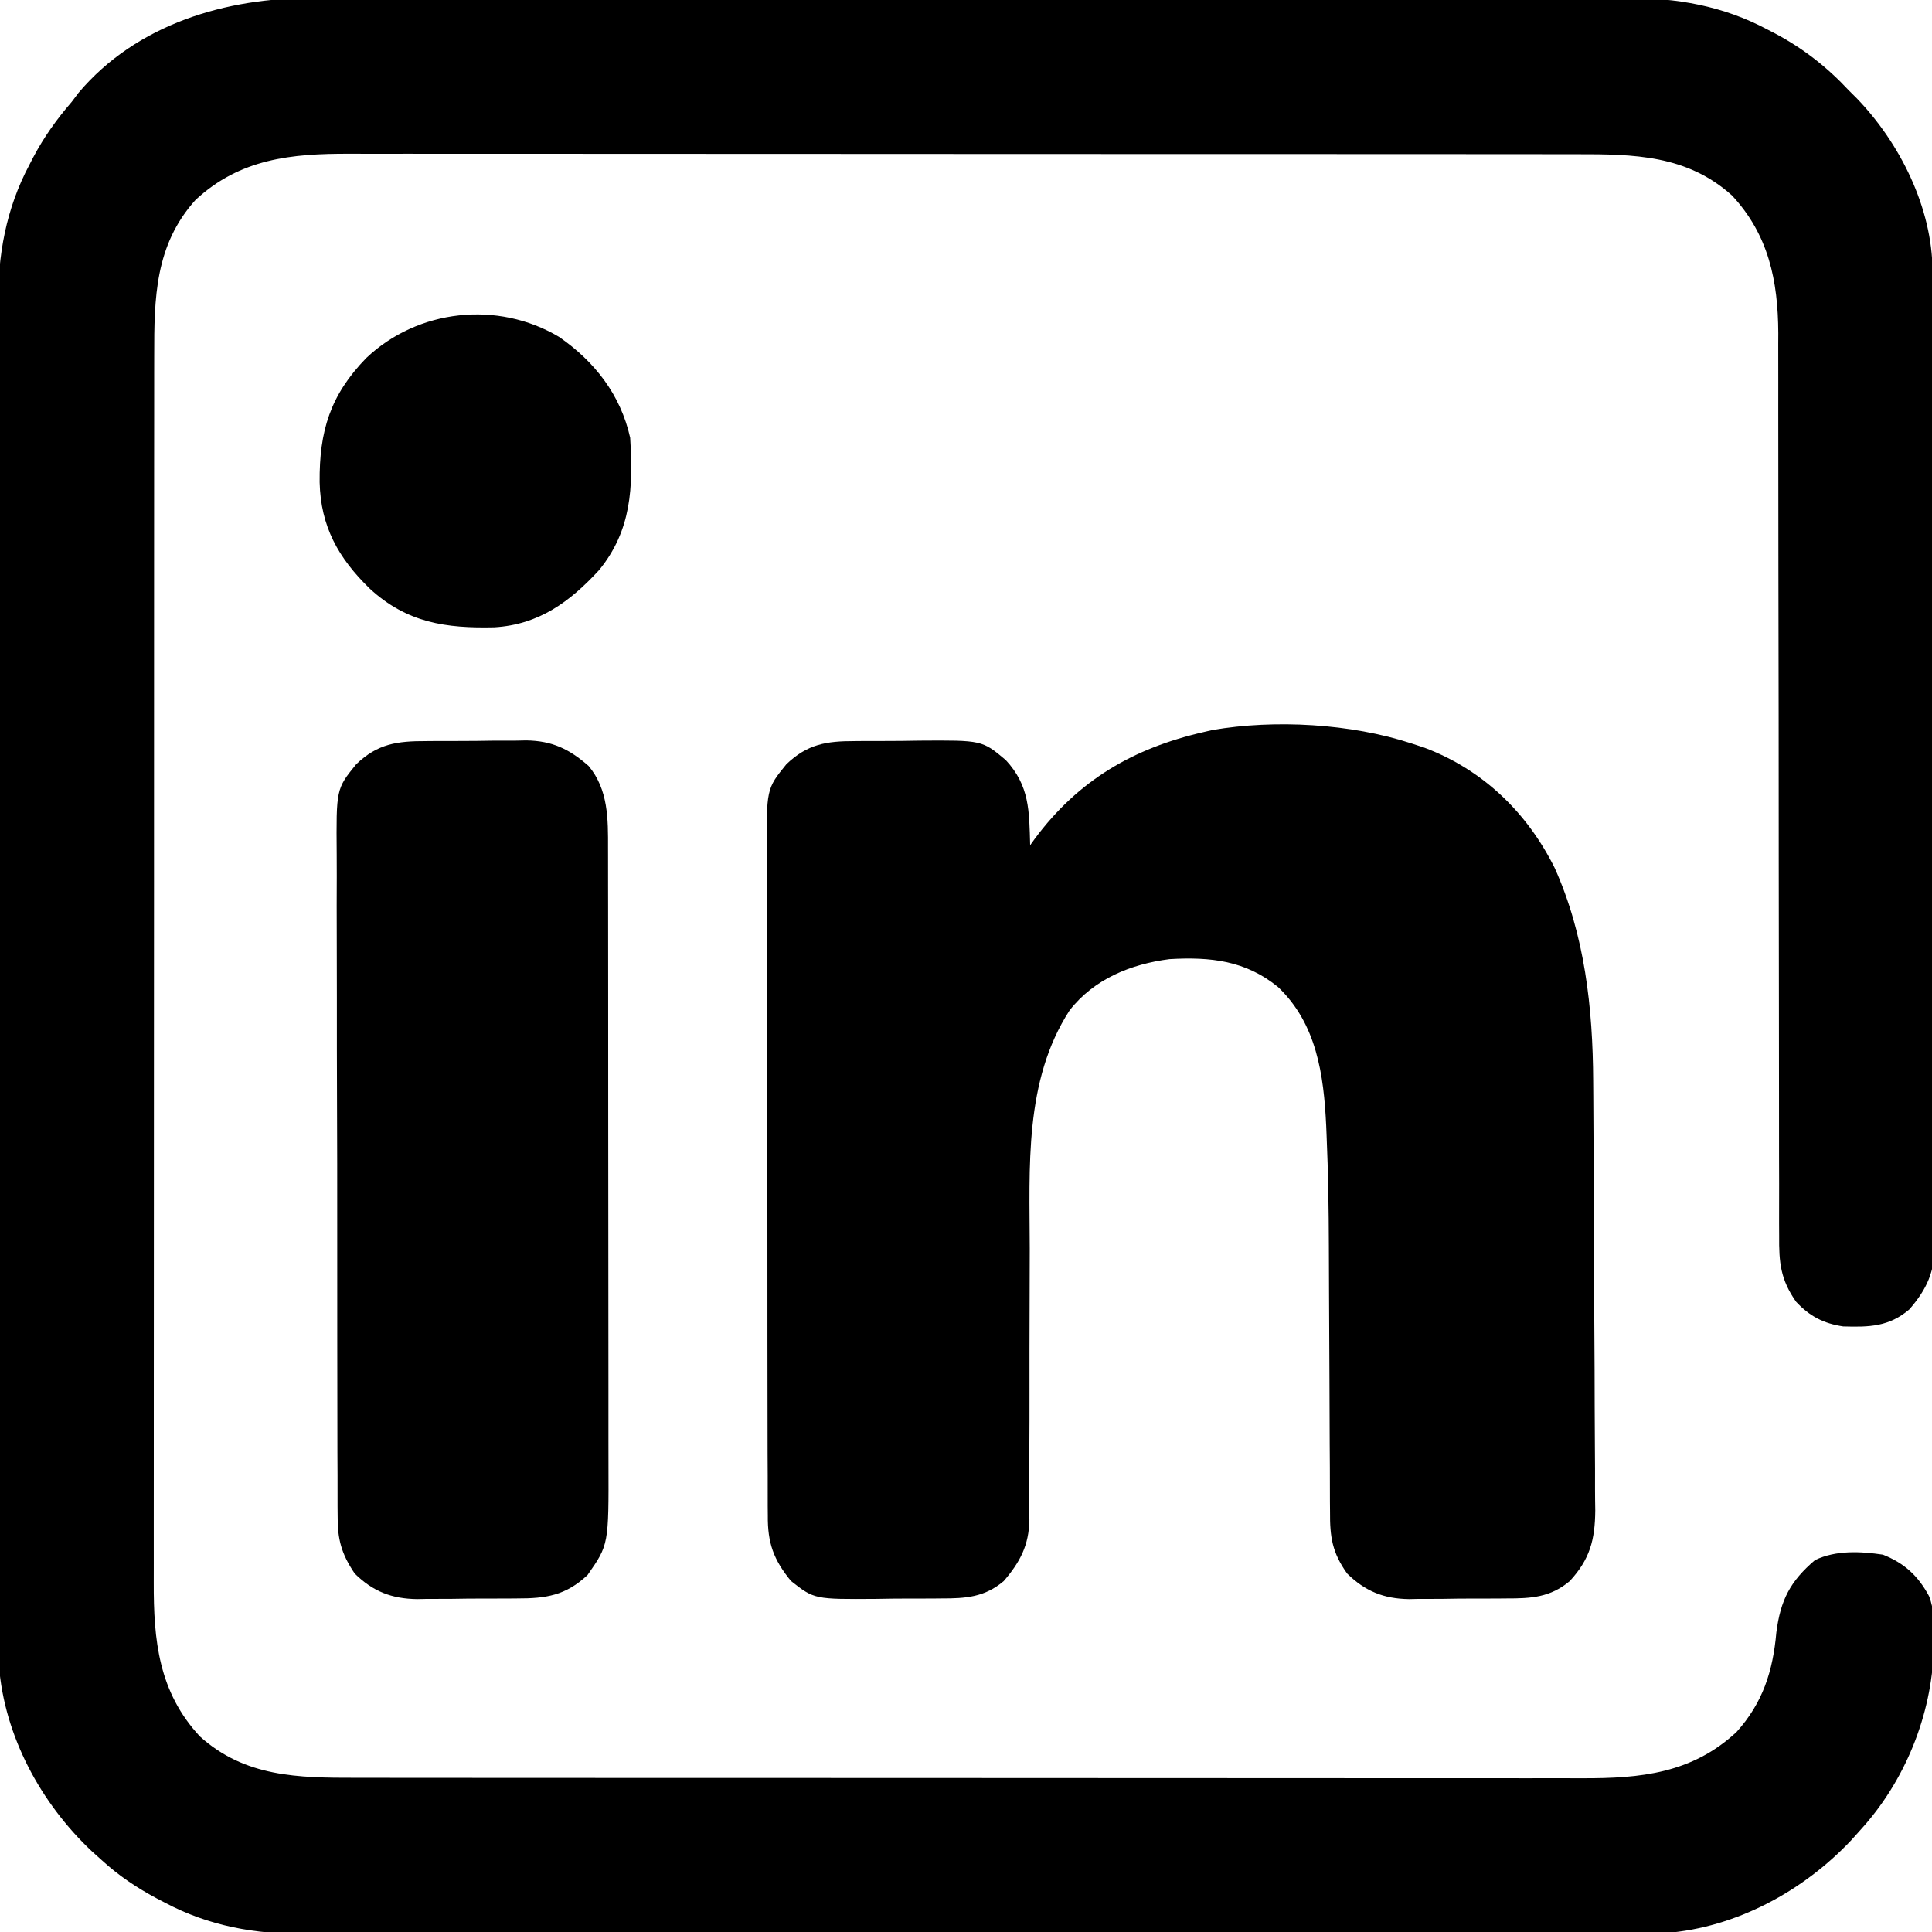
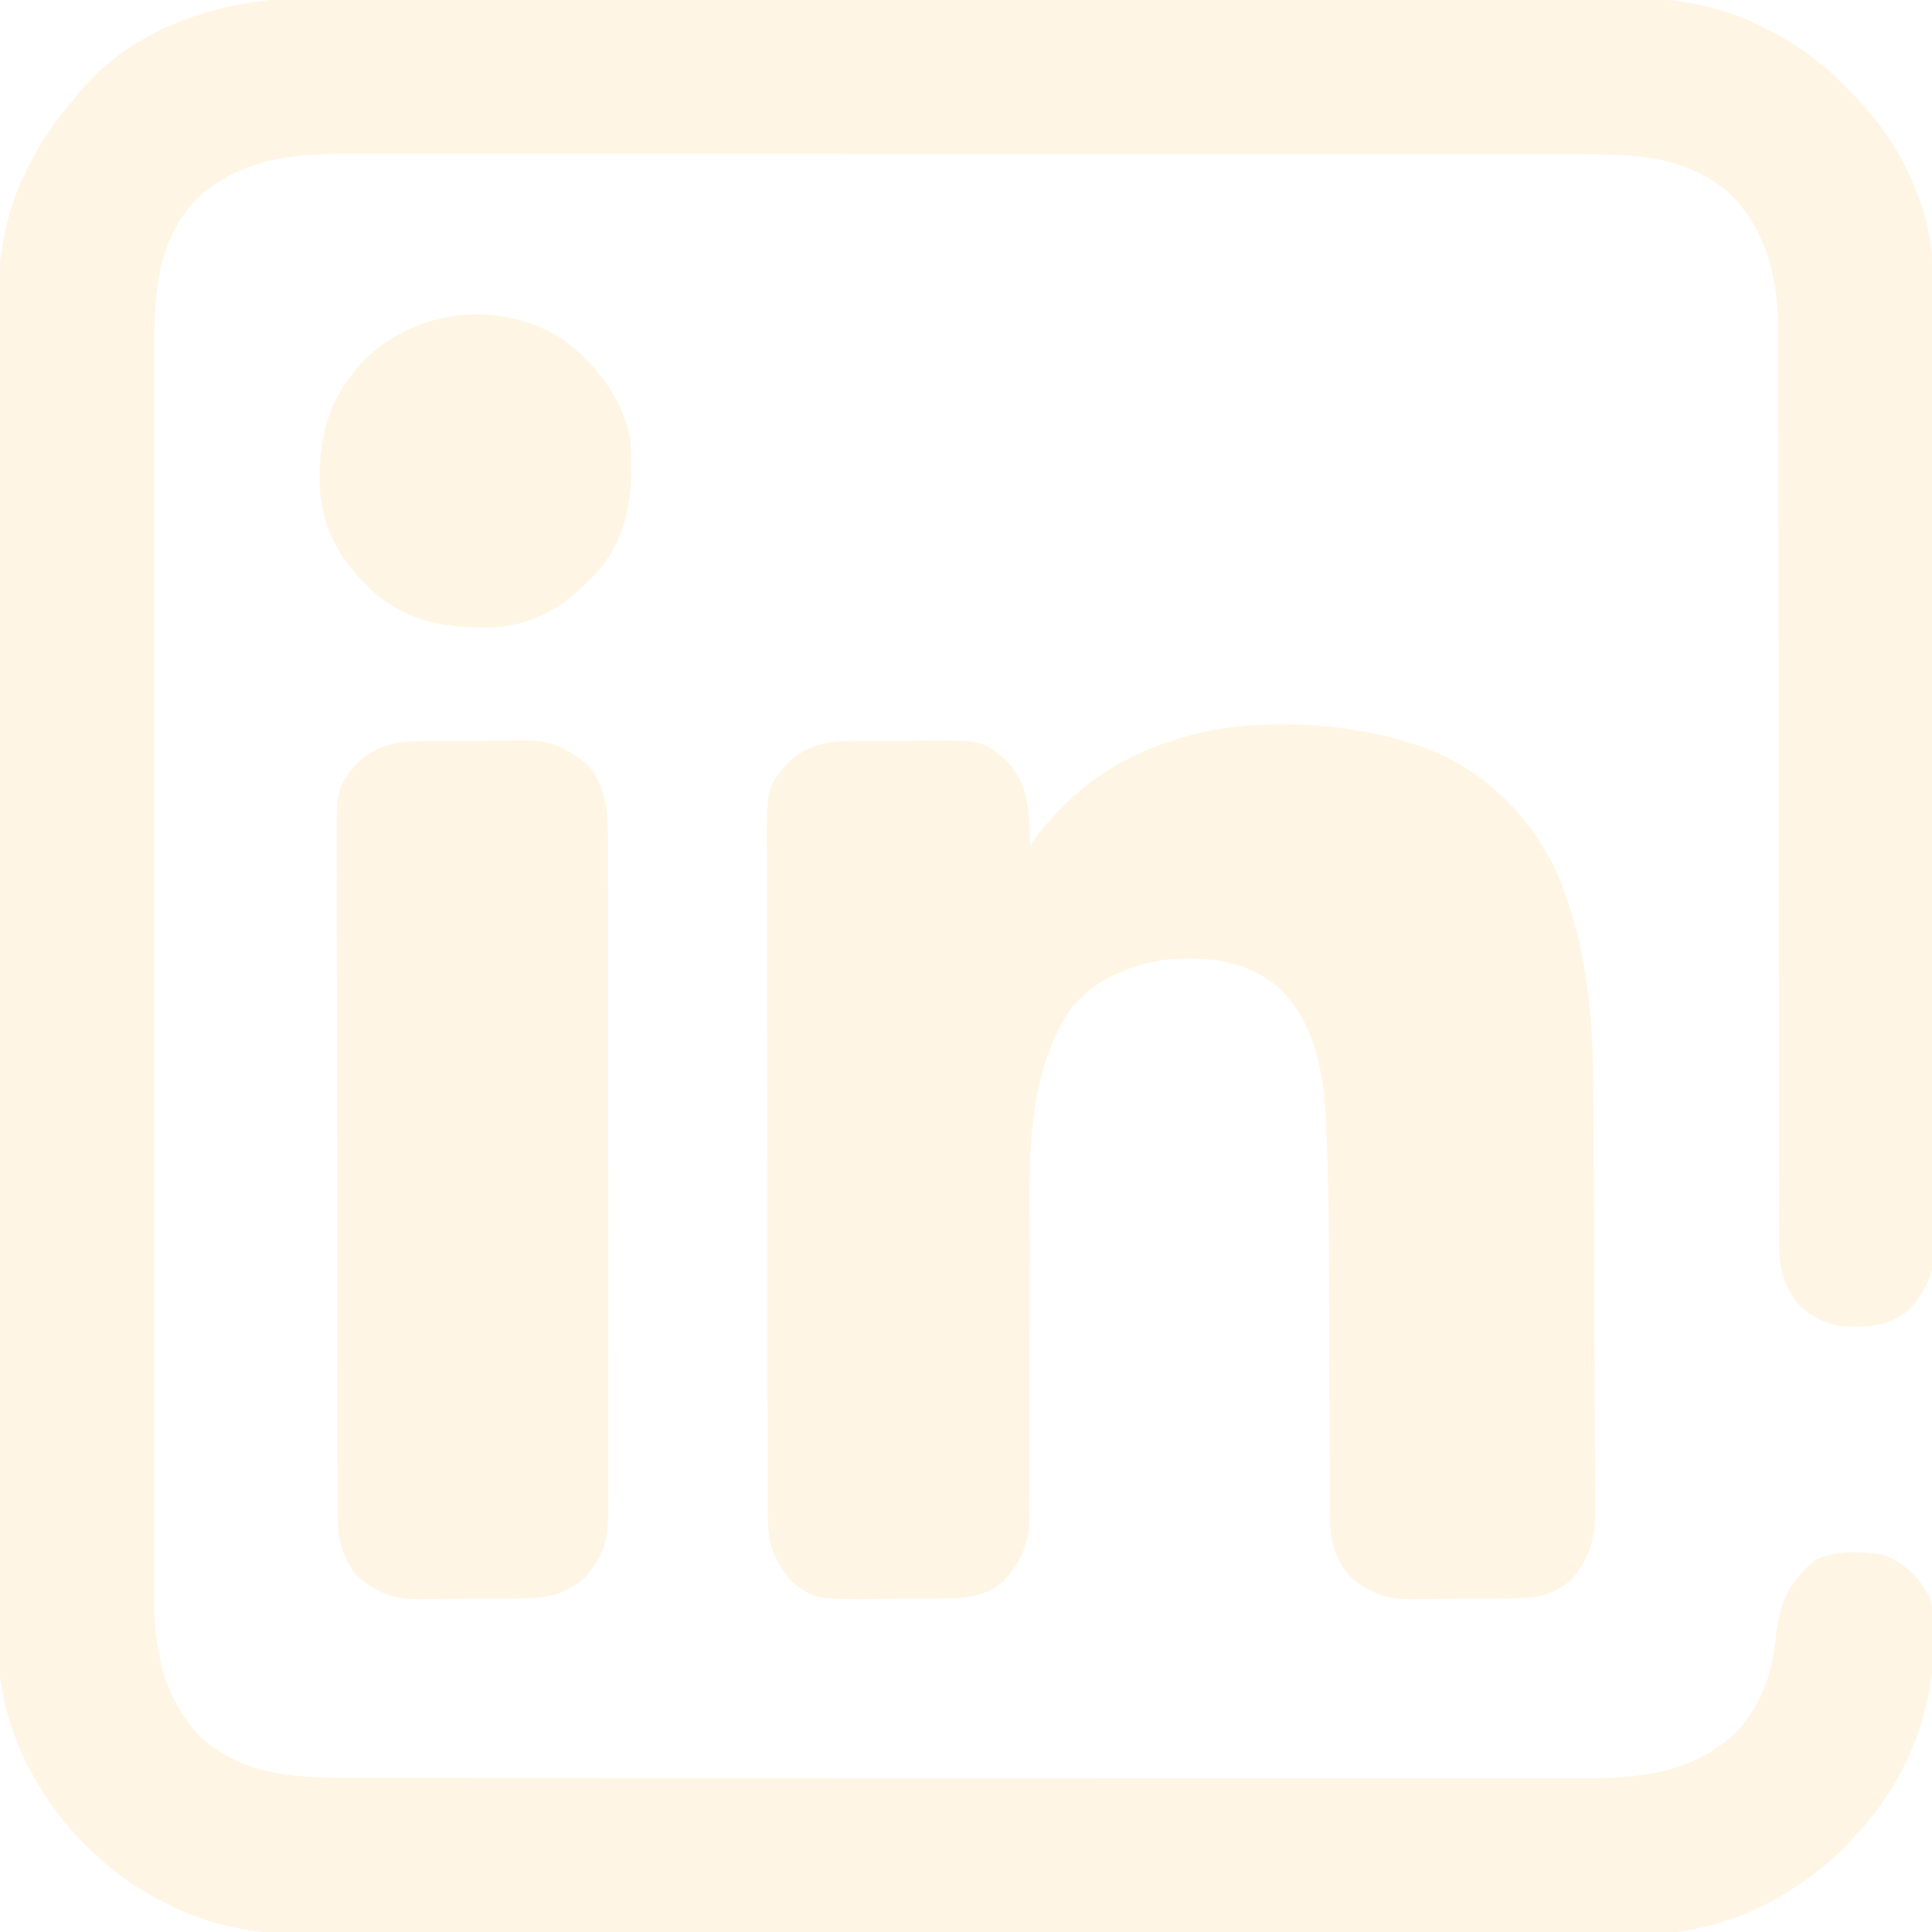
<svg xmlns="http://www.w3.org/2000/svg" version="1.1" width="512" height="512">
-   <path d="M0 0 C1.561 -0.005 3.123 -0.011 4.684 -0.019 C8.931 -0.035 13.178 -0.027 17.425 -0.015 C22.022 -0.006 26.62 -0.02 31.217 -0.031 C40.205 -0.049 49.194 -0.045 58.183 -0.033 C65.492 -0.024 72.801 -0.023 80.111 -0.027 C81.153 -0.028 82.196 -0.029 83.27 -0.029 C85.389 -0.03 87.508 -0.032 89.626 -0.033 C109.465 -0.044 129.303 -0.031 149.141 -0.01 C166.141 0.008 183.141 0.005 200.14 -0.014 C219.91 -0.035 239.681 -0.043 259.451 -0.031 C261.562 -0.03 263.672 -0.029 265.783 -0.027 C267.34 -0.026 267.34 -0.026 268.929 -0.025 C276.225 -0.022 283.52 -0.028 290.815 -0.037 C299.713 -0.048 308.611 -0.045 317.509 -0.024 C322.044 -0.014 326.578 -0.009 331.113 -0.023 C335.273 -0.035 339.432 -0.028 343.592 -0.007 C345.088 -0.002 346.584 -0.005 348.08 -0.014 C361.235 -0.094 373.593 2.069 385.322 8.32 C385.986 8.664 386.65 9.007 387.335 9.361 C394.819 13.334 401.173 18.301 406.947 24.508 C407.613 25.169 408.28 25.831 408.966 26.512 C420.437 38.374 429.028 55.573 429.087 72.33 C429.092 73.279 429.098 74.227 429.104 75.204 C429.105 76.238 429.106 77.272 429.107 78.337 C429.112 79.441 429.118 80.546 429.123 81.684 C429.139 85.393 429.147 89.101 429.156 92.81 C429.163 94.789 429.17 96.768 429.177 98.748 C429.211 107.399 429.232 116.05 429.251 124.701 C429.255 126.954 429.26 129.207 429.265 131.46 C429.296 145.458 429.323 159.456 429.34 173.454 C429.344 176.694 429.348 179.934 429.352 183.174 C429.353 183.98 429.354 184.785 429.355 185.615 C429.372 198.661 429.413 211.707 429.464 224.754 C429.516 238.155 429.545 251.555 429.552 264.957 C429.557 272.478 429.571 280 429.612 287.521 C429.646 293.926 429.66 300.331 429.647 306.736 C429.641 310.002 429.649 313.268 429.675 316.534 C429.703 320.08 429.694 323.625 429.675 327.171 C429.7 328.708 429.7 328.708 429.726 330.277 C429.631 337.487 427.68 342.054 422.947 347.508 C417.579 352.093 412.355 352.234 405.4 352.02 C400.219 351.252 396.522 349.33 392.947 345.508 C388.786 339.591 388.375 335.082 388.441 327.952 C388.435 326.901 388.429 325.85 388.423 324.767 C388.407 321.251 388.42 317.736 388.433 314.22 C388.427 311.697 388.42 309.173 388.411 306.65 C388.396 301.218 388.392 295.786 388.4 290.354 C388.41 282.487 388.397 274.621 388.377 266.754 C388.346 253.973 388.331 241.191 388.328 228.41 C388.327 227.263 388.327 227.263 388.327 226.093 C388.327 225.328 388.327 224.562 388.326 223.774 C388.323 212.935 388.317 202.097 388.305 191.258 C388.304 190.496 388.304 189.734 388.303 188.949 C388.289 176.22 388.267 163.492 388.241 150.763 C388.226 142.921 388.219 135.08 388.222 127.239 C388.224 121.222 388.217 115.205 388.206 109.189 C388.204 106.728 388.204 104.268 388.209 101.807 C388.214 98.437 388.208 95.068 388.198 91.699 C388.203 90.734 388.208 89.77 388.212 88.777 C388.137 74.882 385.653 62.753 375.966 52.328 C364.013 41.554 349.933 41.356 334.702 41.374 C333.252 41.372 331.802 41.37 330.351 41.367 C326.379 41.361 322.407 41.361 318.435 41.363 C314.146 41.363 309.857 41.357 305.568 41.352 C297.169 41.344 288.771 41.341 280.372 41.341 C273.544 41.34 266.715 41.338 259.887 41.335 C240.516 41.326 221.145 41.322 201.775 41.323 C200.209 41.323 200.209 41.323 198.612 41.323 C197.567 41.323 196.522 41.323 195.445 41.323 C178.511 41.323 161.578 41.314 144.644 41.299 C127.246 41.285 109.848 41.278 92.45 41.279 C82.687 41.279 72.923 41.277 63.16 41.266 C54.847 41.257 46.534 41.255 38.221 41.261 C33.982 41.265 29.744 41.265 25.506 41.256 C21.619 41.248 17.733 41.25 13.847 41.258 C12.447 41.26 11.048 41.258 9.648 41.252 C-5.836 41.195 -19.464 42.553 -31.233 53.488 C-42.007 65.441 -42.206 79.522 -42.187 94.753 C-42.189 96.203 -42.191 97.653 -42.194 99.103 C-42.2 103.075 -42.2 107.048 -42.199 111.02 C-42.198 115.309 -42.204 119.598 -42.209 123.887 C-42.217 132.286 -42.22 140.684 -42.22 149.082 C-42.221 155.911 -42.223 162.739 -42.226 169.568 C-42.235 188.939 -42.239 208.309 -42.239 227.68 C-42.239 229.246 -42.239 229.246 -42.239 230.843 C-42.238 232.41 -42.238 232.41 -42.238 234.01 C-42.238 250.943 -42.248 267.877 -42.262 284.811 C-42.276 302.209 -42.283 319.607 -42.282 337.005 C-42.282 346.768 -42.284 356.531 -42.295 366.295 C-42.304 374.608 -42.307 382.921 -42.3 391.234 C-42.296 395.472 -42.296 399.711 -42.305 403.949 C-42.313 407.835 -42.311 411.721 -42.303 415.608 C-42.301 417.007 -42.303 418.407 -42.309 419.807 C-42.366 435.291 -41.008 448.918 -30.073 460.688 C-18.12 471.461 -4.039 471.66 11.191 471.642 C12.642 471.644 14.092 471.646 15.542 471.649 C19.514 471.655 23.486 471.654 27.459 471.653 C31.748 471.653 36.037 471.659 40.326 471.663 C48.724 471.672 57.123 471.674 65.521 471.675 C72.35 471.675 79.178 471.678 86.007 471.681 C105.377 471.689 124.748 471.694 144.119 471.693 C145.163 471.693 146.206 471.693 147.282 471.693 C148.327 471.693 149.372 471.693 150.448 471.693 C167.382 471.693 184.316 471.702 201.25 471.716 C218.648 471.731 236.045 471.738 253.443 471.737 C263.207 471.736 272.97 471.739 282.734 471.75 C291.047 471.759 299.36 471.761 307.673 471.754 C311.911 471.751 316.149 471.751 320.388 471.76 C324.274 471.768 328.16 471.766 332.046 471.758 C333.446 471.756 334.846 471.758 336.246 471.763 C351.729 471.821 365.357 470.463 377.126 459.527 C384.104 451.786 386.794 443.386 387.697 433.133 C388.797 424.512 391.383 419.552 397.947 413.945 C403.512 411.286 409.99 411.625 415.947 412.508 C421.633 414.781 425.228 418.056 428.157 423.48 C429.628 427.257 429.536 431.002 429.447 435.008 C429.433 435.889 429.42 436.769 429.406 437.677 C428.862 455.109 421.757 472.59 409.947 485.508 C409.146 486.4 408.346 487.292 407.521 488.211 C394.788 501.699 377.096 511.317 358.377 512.789 C354.333 512.896 350.299 512.913 346.254 512.896 C344.695 512.9 343.137 512.905 341.578 512.912 C337.324 512.926 333.07 512.922 328.817 512.915 C324.217 512.91 319.618 512.923 315.019 512.933 C306.02 512.95 297.021 512.951 288.021 512.946 C280.703 512.942 273.385 512.943 266.068 512.948 C265.024 512.949 263.981 512.95 262.907 512.951 C260.787 512.952 258.668 512.954 256.548 512.955 C236.69 512.969 216.832 512.963 196.973 512.952 C178.826 512.942 160.679 512.955 142.532 512.979 C123.876 513.003 105.22 513.013 86.565 513.006 C76.1 513.003 65.635 513.005 55.17 513.023 C46.261 513.037 37.352 513.038 28.443 513.02 C23.902 513.012 19.362 513.01 14.821 513.025 C10.656 513.039 6.49 513.034 2.324 513.015 C0.827 513.011 -0.671 513.014 -2.169 513.025 C-15.331 513.11 -27.695 510.954 -39.428 504.695 C-40.097 504.348 -40.765 504 -41.454 503.642 C-46.805 500.788 -51.568 497.609 -56.053 493.508 C-56.945 492.707 -57.837 491.907 -58.756 491.082 C-72.245 478.349 -81.862 460.657 -83.334 441.938 C-83.441 437.894 -83.459 433.86 -83.441 429.815 C-83.445 428.257 -83.451 426.698 -83.457 425.139 C-83.472 420.885 -83.467 416.632 -83.46 412.378 C-83.455 407.778 -83.468 403.179 -83.478 398.58 C-83.495 389.581 -83.496 380.582 -83.491 371.583 C-83.487 364.265 -83.488 356.947 -83.494 349.629 C-83.494 348.586 -83.495 347.542 -83.496 346.468 C-83.497 344.348 -83.499 342.229 -83.5 340.109 C-83.514 320.251 -83.509 300.393 -83.497 280.534 C-83.487 262.387 -83.5 244.24 -83.524 226.093 C-83.549 207.437 -83.558 188.782 -83.552 170.126 C-83.548 159.661 -83.55 149.196 -83.568 138.731 C-83.583 129.822 -83.583 120.913 -83.566 112.004 C-83.557 107.463 -83.555 102.923 -83.57 98.382 C-83.584 94.217 -83.579 90.051 -83.56 85.886 C-83.556 84.388 -83.559 82.89 -83.57 81.392 C-83.656 68.227 -81.495 55.87 -75.241 44.133 C-74.727 43.137 -74.727 43.137 -74.203 42.12 C-71.369 36.775 -68.013 32.081 -64.053 27.508 C-63.456 26.715 -62.86 25.922 -62.245 25.106 C-46.852 6.86 -23.04 -0.151 0 0 Z " fill="#000000" transform="translate(83.05322,-0.5079346)" />
-   <path d="M0 0 C1.107 0.362 2.215 0.724 3.355 1.098 C18.915 6.915 30.656 18.259 38 33 C45.998 50.814 48.117 70.115 48.209 89.455 C48.218 90.792 48.228 92.128 48.238 93.464 C48.27 97.82 48.29 102.176 48.309 106.531 C48.312 107.275 48.315 108.019 48.319 108.785 C48.349 115.81 48.376 122.835 48.393 129.861 C48.415 138.813 48.457 147.764 48.526 156.716 C48.574 163.031 48.598 169.346 48.605 175.662 C48.61 179.425 48.625 183.188 48.665 186.952 C48.702 190.491 48.71 194.03 48.697 197.57 C48.697 199.475 48.727 201.381 48.758 203.286 C48.692 211.069 47.351 216.198 42 222 C36.857 226.332 31.772 226.615 25.227 226.602 C23.842 226.614 23.842 226.614 22.429 226.628 C20.484 226.639 18.539 226.64 16.595 226.631 C13.64 226.625 10.689 226.672 7.734 226.723 C5.836 226.727 3.937 226.729 2.039 226.727 C1.167 226.745 0.295 226.763 -0.604 226.782 C-7.263 226.683 -12.204 224.711 -17 220 C-20.94 214.46 -21.582 210.351 -21.53 203.65 C-21.539 202.738 -21.547 201.827 -21.556 200.887 C-21.581 197.882 -21.577 194.877 -21.574 191.871 C-21.587 189.759 -21.601 187.647 -21.617 185.535 C-21.655 179.969 -21.67 174.403 -21.68 168.836 C-21.697 161.058 -21.745 153.279 -21.79 145.501 C-21.814 141.368 -21.829 137.235 -21.837 133.102 C-21.865 123.416 -22.018 113.748 -22.433 104.071 C-22.469 103.179 -22.506 102.288 -22.543 101.37 C-23.188 87.822 -25.074 74.29 -35.312 64.562 C-43.898 57.57 -53.16 56.543 -64.082 57.18 C-74.308 58.493 -84.085 62.454 -90.543 70.75 C-102.658 89.458 -101.138 112.475 -101.108 133.857 C-101.104 139.32 -101.13 144.783 -101.15 150.246 C-101.175 157.15 -101.19 164.054 -101.175 170.958 C-101.163 176.586 -101.181 182.214 -101.217 187.842 C-101.226 189.973 -101.224 192.103 -101.211 194.234 C-101.194 197.21 -101.214 200.184 -101.243 203.16 C-101.229 204.027 -101.215 204.893 -101.201 205.786 C-101.326 212.5 -103.642 216.927 -108 222 C-113.064 226.29 -118.098 226.615 -124.555 226.602 C-125.906 226.614 -125.906 226.614 -127.285 226.628 C-129.183 226.639 -131.08 226.64 -132.978 226.631 C-135.861 226.625 -138.739 226.672 -141.621 226.723 C-158.187 226.842 -158.187 226.842 -164.383 221.974 C-168.999 216.338 -170.594 211.888 -170.521 204.626 C-170.529 203.81 -170.537 202.993 -170.545 202.152 C-170.565 199.431 -170.557 196.71 -170.549 193.989 C-170.558 192.032 -170.568 190.075 -170.58 188.118 C-170.607 182.812 -170.608 177.507 -170.603 172.201 C-170.601 167.767 -170.611 163.334 -170.62 158.901 C-170.643 148.44 -170.643 137.978 -170.631 127.517 C-170.619 116.734 -170.644 105.951 -170.686 95.168 C-170.722 85.902 -170.734 76.635 -170.727 67.369 C-170.724 61.838 -170.729 56.308 -170.757 50.777 C-170.782 45.574 -170.778 40.373 -170.752 35.17 C-170.747 33.265 -170.753 31.359 -170.769 29.454 C-170.909 12.083 -170.909 12.083 -165.606 5.538 C-160.028 0.198 -155.017 -0.618 -147.445 -0.602 C-146.544 -0.61 -145.643 -0.619 -144.715 -0.628 C-142.817 -0.639 -140.92 -0.64 -139.022 -0.631 C-136.139 -0.625 -133.261 -0.672 -130.379 -0.723 C-113.733 -0.837 -113.733 -0.837 -107.47 4.417 C-101.128 11.247 -101.252 17.924 -101 27 C-100.611 26.455 -100.221 25.909 -99.82 25.348 C-88.267 9.775 -73.689 1.274 -55 -3 C-54.254 -3.174 -53.508 -3.349 -52.74 -3.528 C-36.106 -6.392 -15.948 -5.225 0 0 Z " fill="#000000" transform="translate(374,197)" />
-   <path d="M0 0 C0.945 -0.009 1.891 -0.017 2.865 -0.026 C4.857 -0.037 6.848 -0.038 8.84 -0.03 C11.868 -0.023 14.891 -0.07 17.918 -0.121 C19.862 -0.126 21.806 -0.127 23.75 -0.125 C24.644 -0.143 25.538 -0.162 26.459 -0.181 C33.318 -0.081 37.851 2.084 43.008 6.602 C48.24 12.901 48.159 20.619 48.142 28.444 C48.144 29.203 48.146 29.962 48.148 30.745 C48.155 33.272 48.154 35.8 48.153 38.328 C48.156 40.147 48.159 41.965 48.163 43.784 C48.172 48.714 48.174 53.644 48.175 58.574 C48.176 61.656 48.178 64.739 48.181 67.821 C48.19 78.582 48.194 89.342 48.193 100.103 C48.193 110.123 48.203 120.142 48.219 130.162 C48.232 138.774 48.237 147.387 48.237 155.999 C48.236 161.139 48.239 166.278 48.25 171.418 C48.26 176.252 48.26 181.086 48.252 185.921 C48.251 187.691 48.254 189.461 48.26 191.231 C48.329 212.961 48.329 212.961 42.715 220.996 C36.923 226.443 31.667 227.219 24.016 227.203 C23.07 227.212 22.125 227.22 21.151 227.229 C19.159 227.241 17.167 227.242 15.175 227.233 C12.148 227.227 9.125 227.274 6.098 227.324 C4.154 227.329 2.21 227.33 0.266 227.328 C-0.628 227.347 -1.522 227.365 -2.444 227.384 C-9.169 227.286 -14.15 225.376 -18.992 220.602 C-22.497 215.409 -23.577 211.527 -23.514 205.228 C-23.521 204.411 -23.529 203.595 -23.537 202.754 C-23.557 200.032 -23.549 197.312 -23.542 194.59 C-23.55 192.633 -23.561 190.677 -23.572 188.72 C-23.599 183.414 -23.6 178.108 -23.595 172.802 C-23.593 168.369 -23.603 163.936 -23.613 159.502 C-23.635 149.041 -23.636 138.58 -23.624 128.119 C-23.611 117.335 -23.636 106.553 -23.679 95.77 C-23.714 86.503 -23.726 77.237 -23.719 67.97 C-23.716 62.439 -23.721 56.909 -23.749 51.378 C-23.774 46.176 -23.77 40.974 -23.744 35.772 C-23.739 33.866 -23.745 31.961 -23.761 30.055 C-23.901 12.684 -23.901 12.684 -18.596 6.139 C-12.892 0.67 -7.743 -0.016 0 0 Z " fill="#000000" transform="translate(112.9922,196.3984)" />
-   <path d="M0 0 C9.494 6.567 16.319 15.392 18.84 26.715 C19.63 39.789 19.251 51.216 10.598 61.805 C2.836 70.239 -5.394 76.245 -17.102 76.953 C-29.994 77.263 -40.325 75.766 -50.16 66.715 C-58.503 58.601 -63.17 50.255 -63.453 38.521 C-63.567 24.985 -60.668 15.436 -51.09 5.586 C-37.402 -7.363 -16.297 -9.696 0 0 Z " fill="#000000" transform="translate(148.1602,89.28516)" />
+   <path d="M0 0 C1.561 -0.005 3.123 -0.011 4.684 -0.019 C8.931 -0.035 13.178 -0.027 17.425 -0.015 C22.022 -0.006 26.62 -0.02 31.217 -0.031 C40.205 -0.049 49.194 -0.045 58.183 -0.033 C65.492 -0.024 72.801 -0.023 80.111 -0.027 C81.153 -0.028 82.196 -0.029 83.27 -0.029 C85.389 -0.03 87.508 -0.032 89.626 -0.033 C109.465 -0.044 129.303 -0.031 149.141 -0.01 C166.141 0.008 183.141 0.005 200.14 -0.014 C219.91 -0.035 239.681 -0.043 259.451 -0.031 C261.562 -0.03 263.672 -0.029 265.783 -0.027 C267.34 -0.026 267.34 -0.026 268.929 -0.025 C276.225 -0.022 283.52 -0.028 290.815 -0.037 C299.713 -0.048 308.611 -0.045 317.509 -0.024 C322.044 -0.014 326.578 -0.009 331.113 -0.023 C335.273 -0.035 339.432 -0.028 343.592 -0.007 C345.088 -0.002 346.584 -0.005 348.08 -0.014 C361.235 -0.094 373.593 2.069 385.322 8.32 C385.986 8.664 386.65 9.007 387.335 9.361 C394.819 13.334 401.173 18.301 406.947 24.508 C407.613 25.169 408.28 25.831 408.966 26.512 C420.437 38.374 429.028 55.573 429.087 72.33 C429.092 73.279 429.098 74.227 429.104 75.204 C429.105 76.238 429.106 77.272 429.107 78.337 C429.112 79.441 429.118 80.546 429.123 81.684 C429.139 85.393 429.147 89.101 429.156 92.81 C429.163 94.789 429.17 96.768 429.177 98.748 C429.211 107.399 429.232 116.05 429.251 124.701 C429.255 126.954 429.26 129.207 429.265 131.46 C429.296 145.458 429.323 159.456 429.34 173.454 C429.344 176.694 429.348 179.934 429.352 183.174 C429.353 183.98 429.354 184.785 429.355 185.615 C429.372 198.661 429.413 211.707 429.464 224.754 C429.516 238.155 429.545 251.555 429.552 264.957 C429.557 272.478 429.571 280 429.612 287.521 C429.646 293.926 429.66 300.331 429.647 306.736 C429.641 310.002 429.649 313.268 429.675 316.534 C429.703 320.08 429.694 323.625 429.675 327.171 C429.7 328.708 429.7 328.708 429.726 330.277 C429.631 337.487 427.68 342.054 422.947 347.508 C417.579 352.093 412.355 352.234 405.4 352.02 C400.219 351.252 396.522 349.33 392.947 345.508 C388.786 339.591 388.375 335.082 388.441 327.952 C388.435 326.901 388.429 325.85 388.423 324.767 C388.407 321.251 388.42 317.736 388.433 314.22 C388.427 311.697 388.42 309.173 388.411 306.65 C388.396 301.218 388.392 295.786 388.4 290.354 C388.41 282.487 388.397 274.621 388.377 266.754 C388.346 253.973 388.331 241.191 388.328 228.41 C388.327 227.263 388.327 227.263 388.327 226.093 C388.327 225.328 388.327 224.562 388.326 223.774 C388.323 212.935 388.317 202.097 388.305 191.258 C388.304 190.496 388.304 189.734 388.303 188.949 C388.289 176.22 388.267 163.492 388.241 150.763 C388.226 142.921 388.219 135.08 388.222 127.239 C388.224 121.222 388.217 115.205 388.206 109.189 C388.204 106.728 388.204 104.268 388.209 101.807 C388.214 98.437 388.208 95.068 388.198 91.699 C388.203 90.734 388.208 89.77 388.212 88.777 C388.137 74.882 385.653 62.753 375.966 52.328 C364.013 41.554 349.933 41.356 334.702 41.374 C333.252 41.372 331.802 41.37 330.351 41.367 C326.379 41.361 322.407 41.361 318.435 41.363 C314.146 41.363 309.857 41.357 305.568 41.352 C297.169 41.344 288.771 41.341 280.372 41.341 C273.544 41.34 266.715 41.338 259.887 41.335 C240.516 41.326 221.145 41.322 201.775 41.323 C200.209 41.323 200.209 41.323 198.612 41.323 C197.567 41.323 196.522 41.323 195.445 41.323 C178.511 41.323 161.578 41.314 144.644 41.299 C127.246 41.285 109.848 41.278 92.45 41.279 C82.687 41.279 72.923 41.277 63.16 41.266 C54.847 41.257 46.534 41.255 38.221 41.261 C33.982 41.265 29.744 41.265 25.506 41.256 C21.619 41.248 17.733 41.25 13.847 41.258 C12.447 41.26 11.048 41.258 9.648 41.252 C-5.836 41.195 -19.464 42.553 -31.233 53.488 C-42.007 65.441 -42.206 79.522 -42.187 94.753 C-42.189 96.203 -42.191 97.653 -42.194 99.103 C-42.2 103.075 -42.2 107.048 -42.199 111.02 C-42.198 115.309 -42.204 119.598 -42.209 123.887 C-42.217 132.286 -42.22 140.684 -42.22 149.082 C-42.221 155.911 -42.223 162.739 -42.226 169.568 C-42.235 188.939 -42.239 208.309 -42.239 227.68 C-42.239 229.246 -42.239 229.246 -42.239 230.843 C-42.238 232.41 -42.238 232.41 -42.238 234.01 C-42.238 250.943 -42.248 267.877 -42.262 284.811 C-42.276 302.209 -42.283 319.607 -42.282 337.005 C-42.282 346.768 -42.284 356.531 -42.295 366.295 C-42.304 374.608 -42.307 382.921 -42.3 391.234 C-42.296 395.472 -42.296 399.711 -42.305 403.949 C-42.313 407.835 -42.311 411.721 -42.303 415.608 C-42.301 417.007 -42.303 418.407 -42.309 419.807 C-42.366 435.291 -41.008 448.918 -30.073 460.688 C-18.12 471.461 -4.039 471.66 11.191 471.642 C12.642 471.644 14.092 471.646 15.542 471.649 C19.514 471.655 23.486 471.654 27.459 471.653 C31.748 471.653 36.037 471.659 40.326 471.663 C48.724 471.672 57.123 471.674 65.521 471.675 C72.35 471.675 79.178 471.678 86.007 471.681 C105.377 471.689 124.748 471.694 144.119 471.693 C145.163 471.693 146.206 471.693 147.282 471.693 C148.327 471.693 149.372 471.693 150.448 471.693 C167.382 471.693 184.316 471.702 201.25 471.716 C218.648 471.731 236.045 471.738 253.443 471.737 C263.207 471.736 272.97 471.739 282.734 471.75 C291.047 471.759 299.36 471.761 307.673 471.754 C311.911 471.751 316.149 471.751 320.388 471.76 C324.274 471.768 328.16 471.766 332.046 471.758 C333.446 471.756 334.846 471.758 336.246 471.763 C351.729 471.821 365.357 470.463 377.126 459.527 C384.104 451.786 386.794 443.386 387.697 433.133 C388.797 424.512 391.383 419.552 397.947 413.945 C403.512 411.286 409.99 411.625 415.947 412.508 C421.633 414.781 425.228 418.056 428.157 423.48 C429.628 427.257 429.536 431.002 429.447 435.008 C429.433 435.889 429.42 436.769 429.406 437.677 C428.862 455.109 421.757 472.59 409.947 485.508 C409.146 486.4 408.346 487.292 407.521 488.211 C394.788 501.699 377.096 511.317 358.377 512.789 C354.333 512.896 350.299 512.913 346.254 512.896 C344.695 512.9 343.137 512.905 341.578 512.912 C337.324 512.926 333.07 512.922 328.817 512.915 C324.217 512.91 319.618 512.923 315.019 512.933 C306.02 512.95 297.021 512.951 288.021 512.946 C280.703 512.942 273.385 512.943 266.068 512.948 C265.024 512.949 263.981 512.95 262.907 512.951 C260.787 512.952 258.668 512.954 256.548 512.955 C236.69 512.969 216.832 512.963 196.973 512.952 C178.826 512.942 160.679 512.955 142.532 512.979 C123.876 513.003 105.22 513.013 86.565 513.006 C76.1 513.003 65.635 513.005 55.17 513.023 C46.261 513.037 37.352 513.038 28.443 513.02 C23.902 513.012 19.362 513.01 14.821 513.025 C10.656 513.039 6.49 513.034 2.324 513.015 C0.827 513.011 -0.671 513.014 -2.169 513.025 C-15.331 513.11 -27.695 510.954 -39.428 504.695 C-40.097 504.348 -40.765 504 -41.454 503.642 C-46.805 500.788 -51.568 497.609 -56.053 493.508 C-56.945 492.707 -57.837 491.907 -58.756 491.082 C-72.245 478.349 -81.862 460.657 -83.334 441.938 C-83.441 437.894 -83.459 433.86 -83.441 429.815 C-83.445 428.257 -83.451 426.698 -83.457 425.139 C-83.472 420.885 -83.467 416.632 -83.46 412.378 C-83.455 407.778 -83.468 403.179 -83.478 398.58 C-83.495 389.581 -83.496 380.582 -83.491 371.583 C-83.487 364.265 -83.488 356.947 -83.494 349.629 C-83.494 348.586 -83.495 347.542 -83.496 346.468 C-83.497 344.348 -83.499 342.229 -83.5 340.109 C-83.514 320.251 -83.509 300.393 -83.497 280.534 C-83.487 262.387 -83.5 244.24 -83.524 226.093 C-83.549 207.437 -83.558 188.782 -83.552 170.126 C-83.548 159.661 -83.55 149.196 -83.568 138.731 C-83.583 129.822 -83.583 120.913 -83.566 112.004 C-83.557 107.463 -83.555 102.923 -83.57 98.382 C-83.584 94.217 -83.579 90.051 -83.56 85.886 C-83.556 84.388 -83.559 82.89 -83.57 81.392 C-83.656 68.227 -81.495 55.87 -75.241 44.133 C-74.727 43.137 -74.727 43.137 -74.203 42.12 C-71.369 36.775 -68.013 32.081 -64.053 27.508 C-63.456 26.715 -62.86 25.922 -62.245 25.106 C-46.852 6.86 -23.04 -0.151 0 0 Z " fill="#FFF5E4" transform="translate(83.05322,-0.5079346)" />
+   <path d="M0 0 C1.107 0.362 2.215 0.724 3.355 1.098 C18.915 6.915 30.656 18.259 38 33 C45.998 50.814 48.117 70.115 48.209 89.455 C48.218 90.792 48.228 92.128 48.238 93.464 C48.27 97.82 48.29 102.176 48.309 106.531 C48.312 107.275 48.315 108.019 48.319 108.785 C48.349 115.81 48.376 122.835 48.393 129.861 C48.415 138.813 48.457 147.764 48.526 156.716 C48.574 163.031 48.598 169.346 48.605 175.662 C48.61 179.425 48.625 183.188 48.665 186.952 C48.702 190.491 48.71 194.03 48.697 197.57 C48.697 199.475 48.727 201.381 48.758 203.286 C48.692 211.069 47.351 216.198 42 222 C36.857 226.332 31.772 226.615 25.227 226.602 C23.842 226.614 23.842 226.614 22.429 226.628 C20.484 226.639 18.539 226.64 16.595 226.631 C13.64 226.625 10.689 226.672 7.734 226.723 C5.836 226.727 3.937 226.729 2.039 226.727 C1.167 226.745 0.295 226.763 -0.604 226.782 C-7.263 226.683 -12.204 224.711 -17 220 C-20.94 214.46 -21.582 210.351 -21.53 203.65 C-21.539 202.738 -21.547 201.827 -21.556 200.887 C-21.581 197.882 -21.577 194.877 -21.574 191.871 C-21.587 189.759 -21.601 187.647 -21.617 185.535 C-21.655 179.969 -21.67 174.403 -21.68 168.836 C-21.697 161.058 -21.745 153.279 -21.79 145.501 C-21.814 141.368 -21.829 137.235 -21.837 133.102 C-21.865 123.416 -22.018 113.748 -22.433 104.071 C-22.469 103.179 -22.506 102.288 -22.543 101.37 C-23.188 87.822 -25.074 74.29 -35.312 64.562 C-43.898 57.57 -53.16 56.543 -64.082 57.18 C-74.308 58.493 -84.085 62.454 -90.543 70.75 C-102.658 89.458 -101.138 112.475 -101.108 133.857 C-101.104 139.32 -101.13 144.783 -101.15 150.246 C-101.175 157.15 -101.19 164.054 -101.175 170.958 C-101.163 176.586 -101.181 182.214 -101.217 187.842 C-101.226 189.973 -101.224 192.103 -101.211 194.234 C-101.194 197.21 -101.214 200.184 -101.243 203.16 C-101.229 204.027 -101.215 204.893 -101.201 205.786 C-101.326 212.5 -103.642 216.927 -108 222 C-113.064 226.29 -118.098 226.615 -124.555 226.602 C-125.906 226.614 -125.906 226.614 -127.285 226.628 C-129.183 226.639 -131.08 226.64 -132.978 226.631 C-135.861 226.625 -138.739 226.672 -141.621 226.723 C-158.187 226.842 -158.187 226.842 -164.383 221.974 C-168.999 216.338 -170.594 211.888 -170.521 204.626 C-170.529 203.81 -170.537 202.993 -170.545 202.152 C-170.565 199.431 -170.557 196.71 -170.549 193.989 C-170.558 192.032 -170.568 190.075 -170.58 188.118 C-170.607 182.812 -170.608 177.507 -170.603 172.201 C-170.601 167.767 -170.611 163.334 -170.62 158.901 C-170.643 148.44 -170.643 137.978 -170.631 127.517 C-170.619 116.734 -170.644 105.951 -170.686 95.168 C-170.722 85.902 -170.734 76.635 -170.727 67.369 C-170.724 61.838 -170.729 56.308 -170.757 50.777 C-170.782 45.574 -170.778 40.373 -170.752 35.17 C-170.747 33.265 -170.753 31.359 -170.769 29.454 C-170.909 12.083 -170.909 12.083 -165.606 5.538 C-160.028 0.198 -155.017 -0.618 -147.445 -0.602 C-146.544 -0.61 -145.643 -0.619 -144.715 -0.628 C-142.817 -0.639 -140.92 -0.64 -139.022 -0.631 C-136.139 -0.625 -133.261 -0.672 -130.379 -0.723 C-113.733 -0.837 -113.733 -0.837 -107.47 4.417 C-101.128 11.247 -101.252 17.924 -101 27 C-100.611 26.455 -100.221 25.909 -99.82 25.348 C-88.267 9.775 -73.689 1.274 -55 -3 C-54.254 -3.174 -53.508 -3.349 -52.74 -3.528 C-36.106 -6.392 -15.948 -5.225 0 0 Z " fill="#FFF5E4" transform="translate(374,197)" />
+   <path d="M0 0 C0.945 -0.009 1.891 -0.017 2.865 -0.026 C4.857 -0.037 6.848 -0.038 8.84 -0.03 C11.868 -0.023 14.891 -0.07 17.918 -0.121 C19.862 -0.126 21.806 -0.127 23.75 -0.125 C24.644 -0.143 25.538 -0.162 26.459 -0.181 C33.318 -0.081 37.851 2.084 43.008 6.602 C48.24 12.901 48.159 20.619 48.142 28.444 C48.144 29.203 48.146 29.962 48.148 30.745 C48.155 33.272 48.154 35.8 48.153 38.328 C48.156 40.147 48.159 41.965 48.163 43.784 C48.172 48.714 48.174 53.644 48.175 58.574 C48.176 61.656 48.178 64.739 48.181 67.821 C48.19 78.582 48.194 89.342 48.193 100.103 C48.193 110.123 48.203 120.142 48.219 130.162 C48.232 138.774 48.237 147.387 48.237 155.999 C48.236 161.139 48.239 166.278 48.25 171.418 C48.26 176.252 48.26 181.086 48.252 185.921 C48.251 187.691 48.254 189.461 48.26 191.231 C48.329 212.961 48.329 212.961 42.715 220.996 C36.923 226.443 31.667 227.219 24.016 227.203 C23.07 227.212 22.125 227.22 21.151 227.229 C19.159 227.241 17.167 227.242 15.175 227.233 C12.148 227.227 9.125 227.274 6.098 227.324 C4.154 227.329 2.21 227.33 0.266 227.328 C-0.628 227.347 -1.522 227.365 -2.444 227.384 C-9.169 227.286 -14.15 225.376 -18.992 220.602 C-22.497 215.409 -23.577 211.527 -23.514 205.228 C-23.521 204.411 -23.529 203.595 -23.537 202.754 C-23.557 200.032 -23.549 197.312 -23.542 194.59 C-23.55 192.633 -23.561 190.677 -23.572 188.72 C-23.599 183.414 -23.6 178.108 -23.595 172.802 C-23.593 168.369 -23.603 163.936 -23.613 159.502 C-23.635 149.041 -23.636 138.58 -23.624 128.119 C-23.611 117.335 -23.636 106.553 -23.679 95.77 C-23.714 86.503 -23.726 77.237 -23.719 67.97 C-23.716 62.439 -23.721 56.909 -23.749 51.378 C-23.774 46.176 -23.77 40.974 -23.744 35.772 C-23.739 33.866 -23.745 31.961 -23.761 30.055 C-23.901 12.684 -23.901 12.684 -18.596 6.139 C-12.892 0.67 -7.743 -0.016 0 0 Z " fill="#FFF5E4" transform="translate(112.9922,196.3984)" />
+   <path d="M0 0 C9.494 6.567 16.319 15.392 18.84 26.715 C19.63 39.789 19.251 51.216 10.598 61.805 C2.836 70.239 -5.394 76.245 -17.102 76.953 C-29.994 77.263 -40.325 75.766 -50.16 66.715 C-58.503 58.601 -63.17 50.255 -63.453 38.521 C-63.567 24.985 -60.668 15.436 -51.09 5.586 C-37.402 -7.363 -16.297 -9.696 0 0 Z " fill="#FFF5E4" transform="translate(148.1602,89.28516)" />
</svg>
